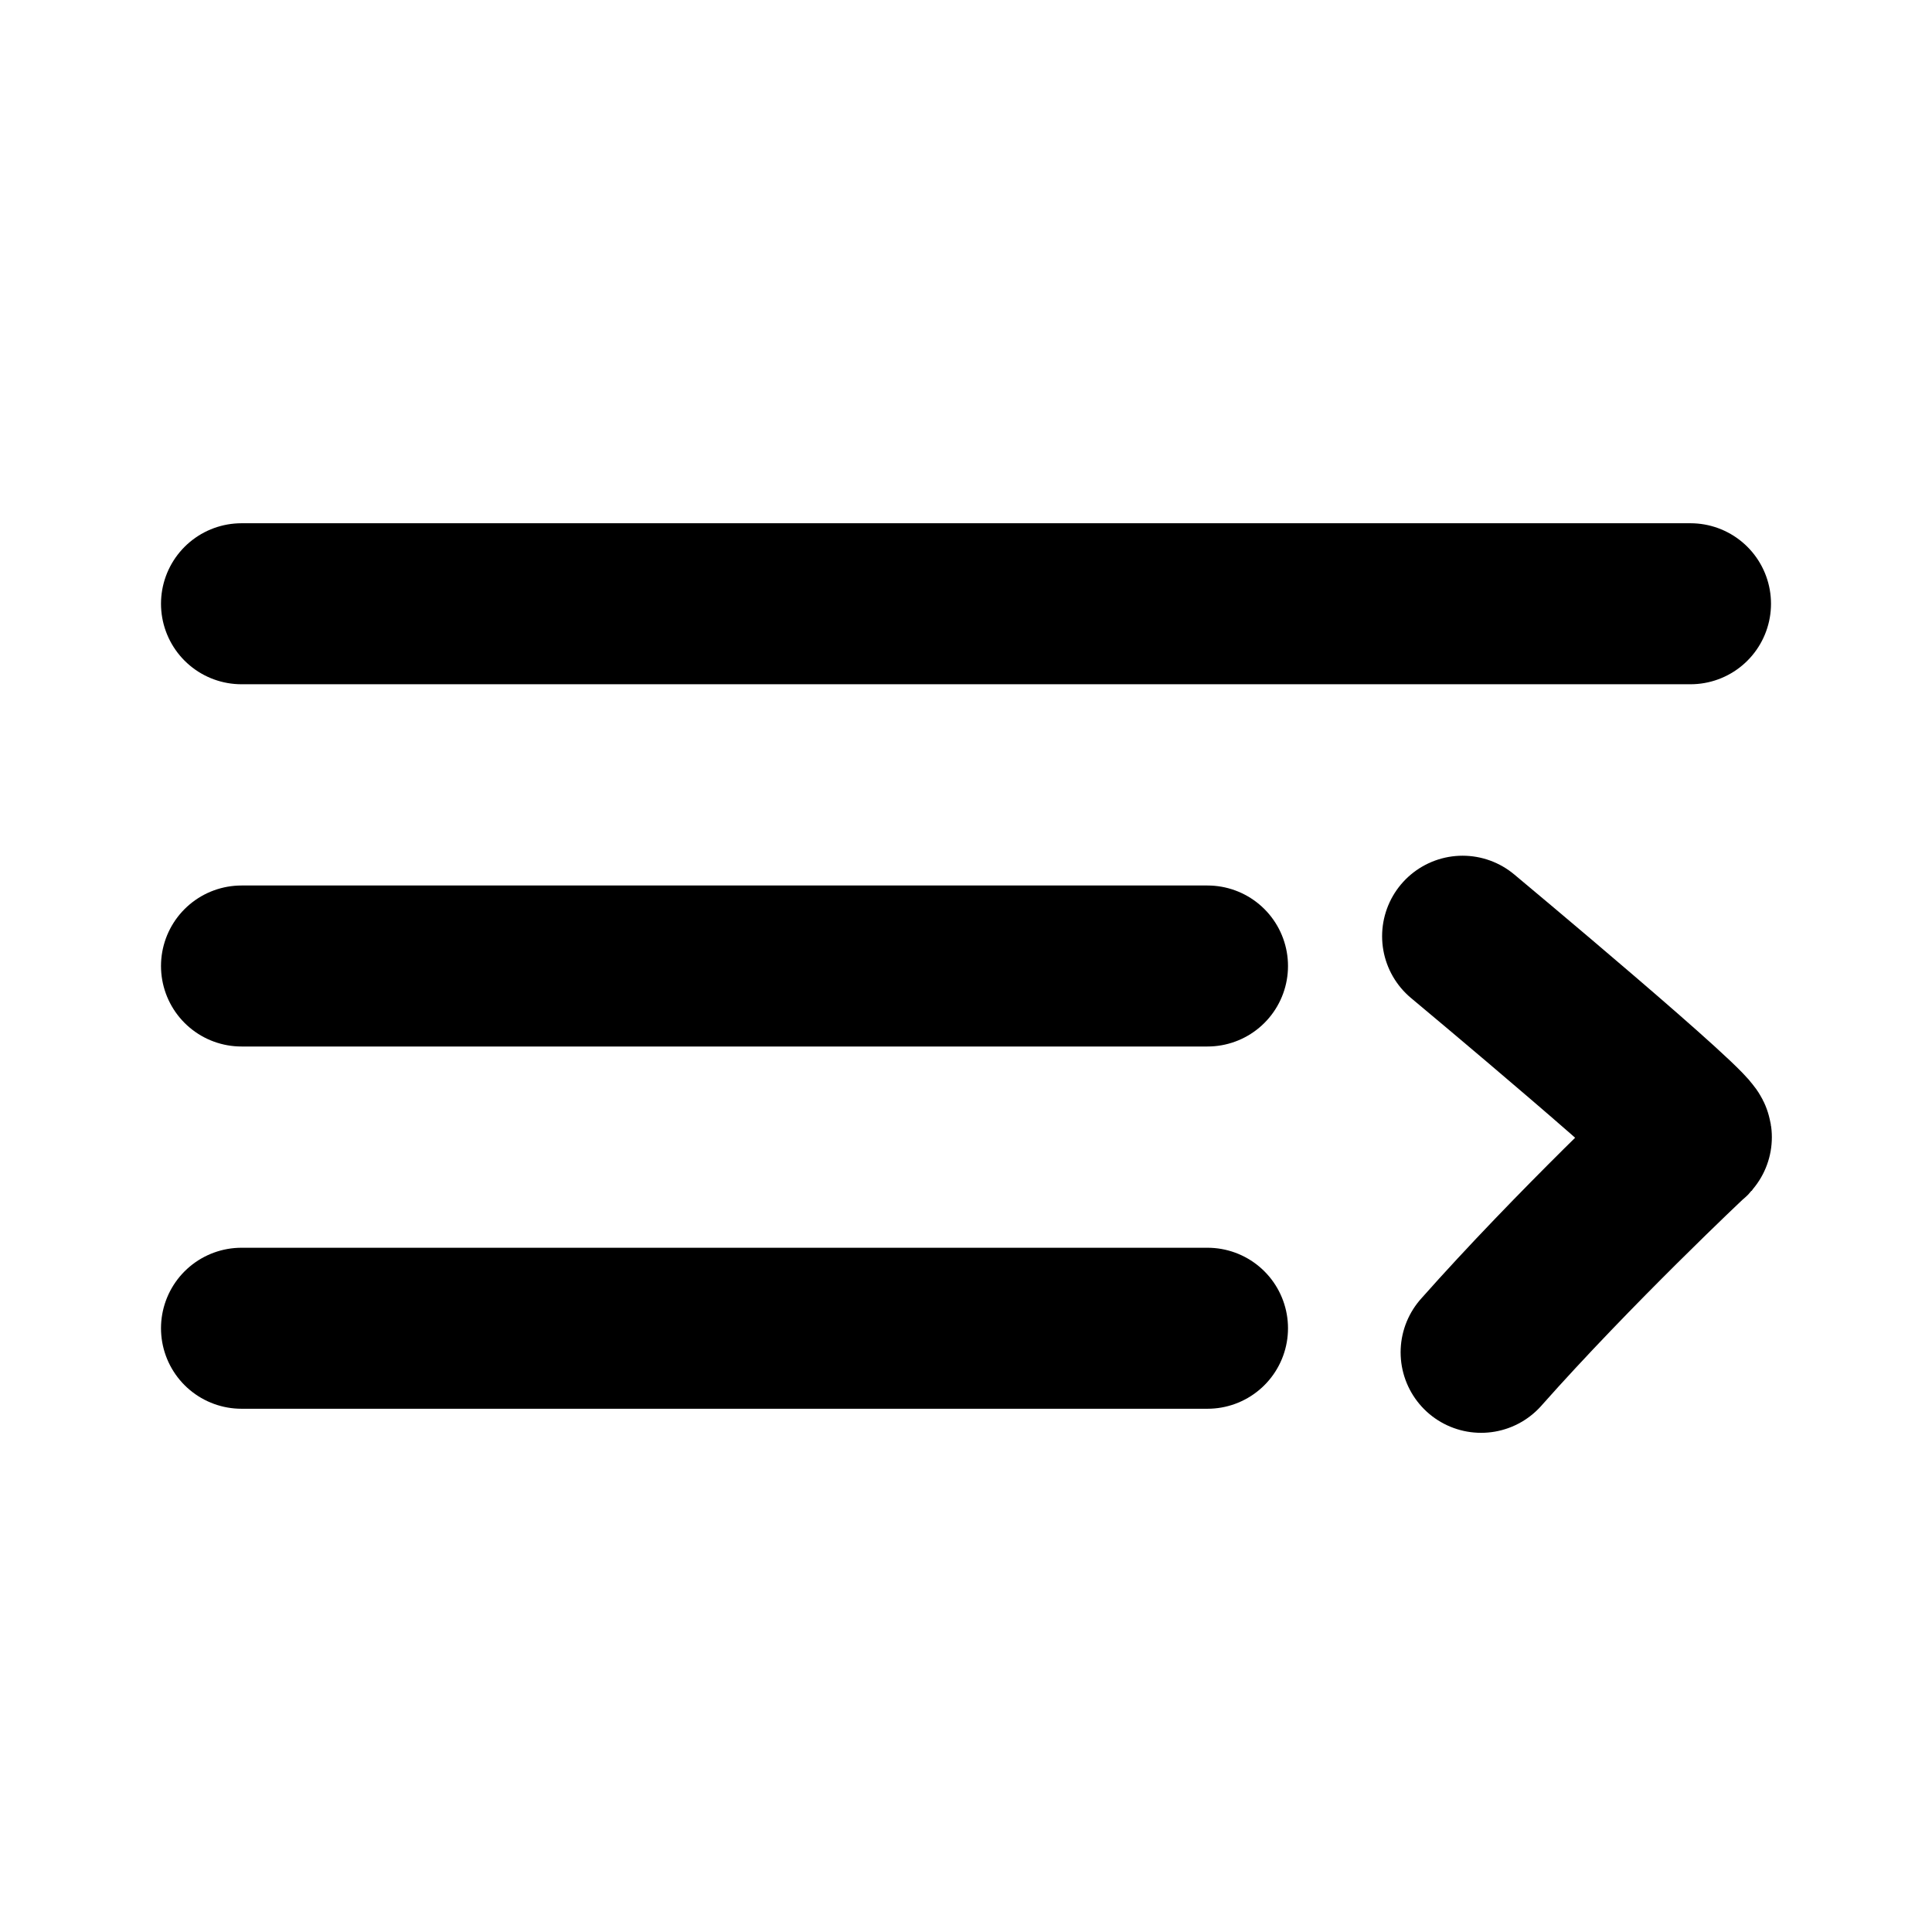
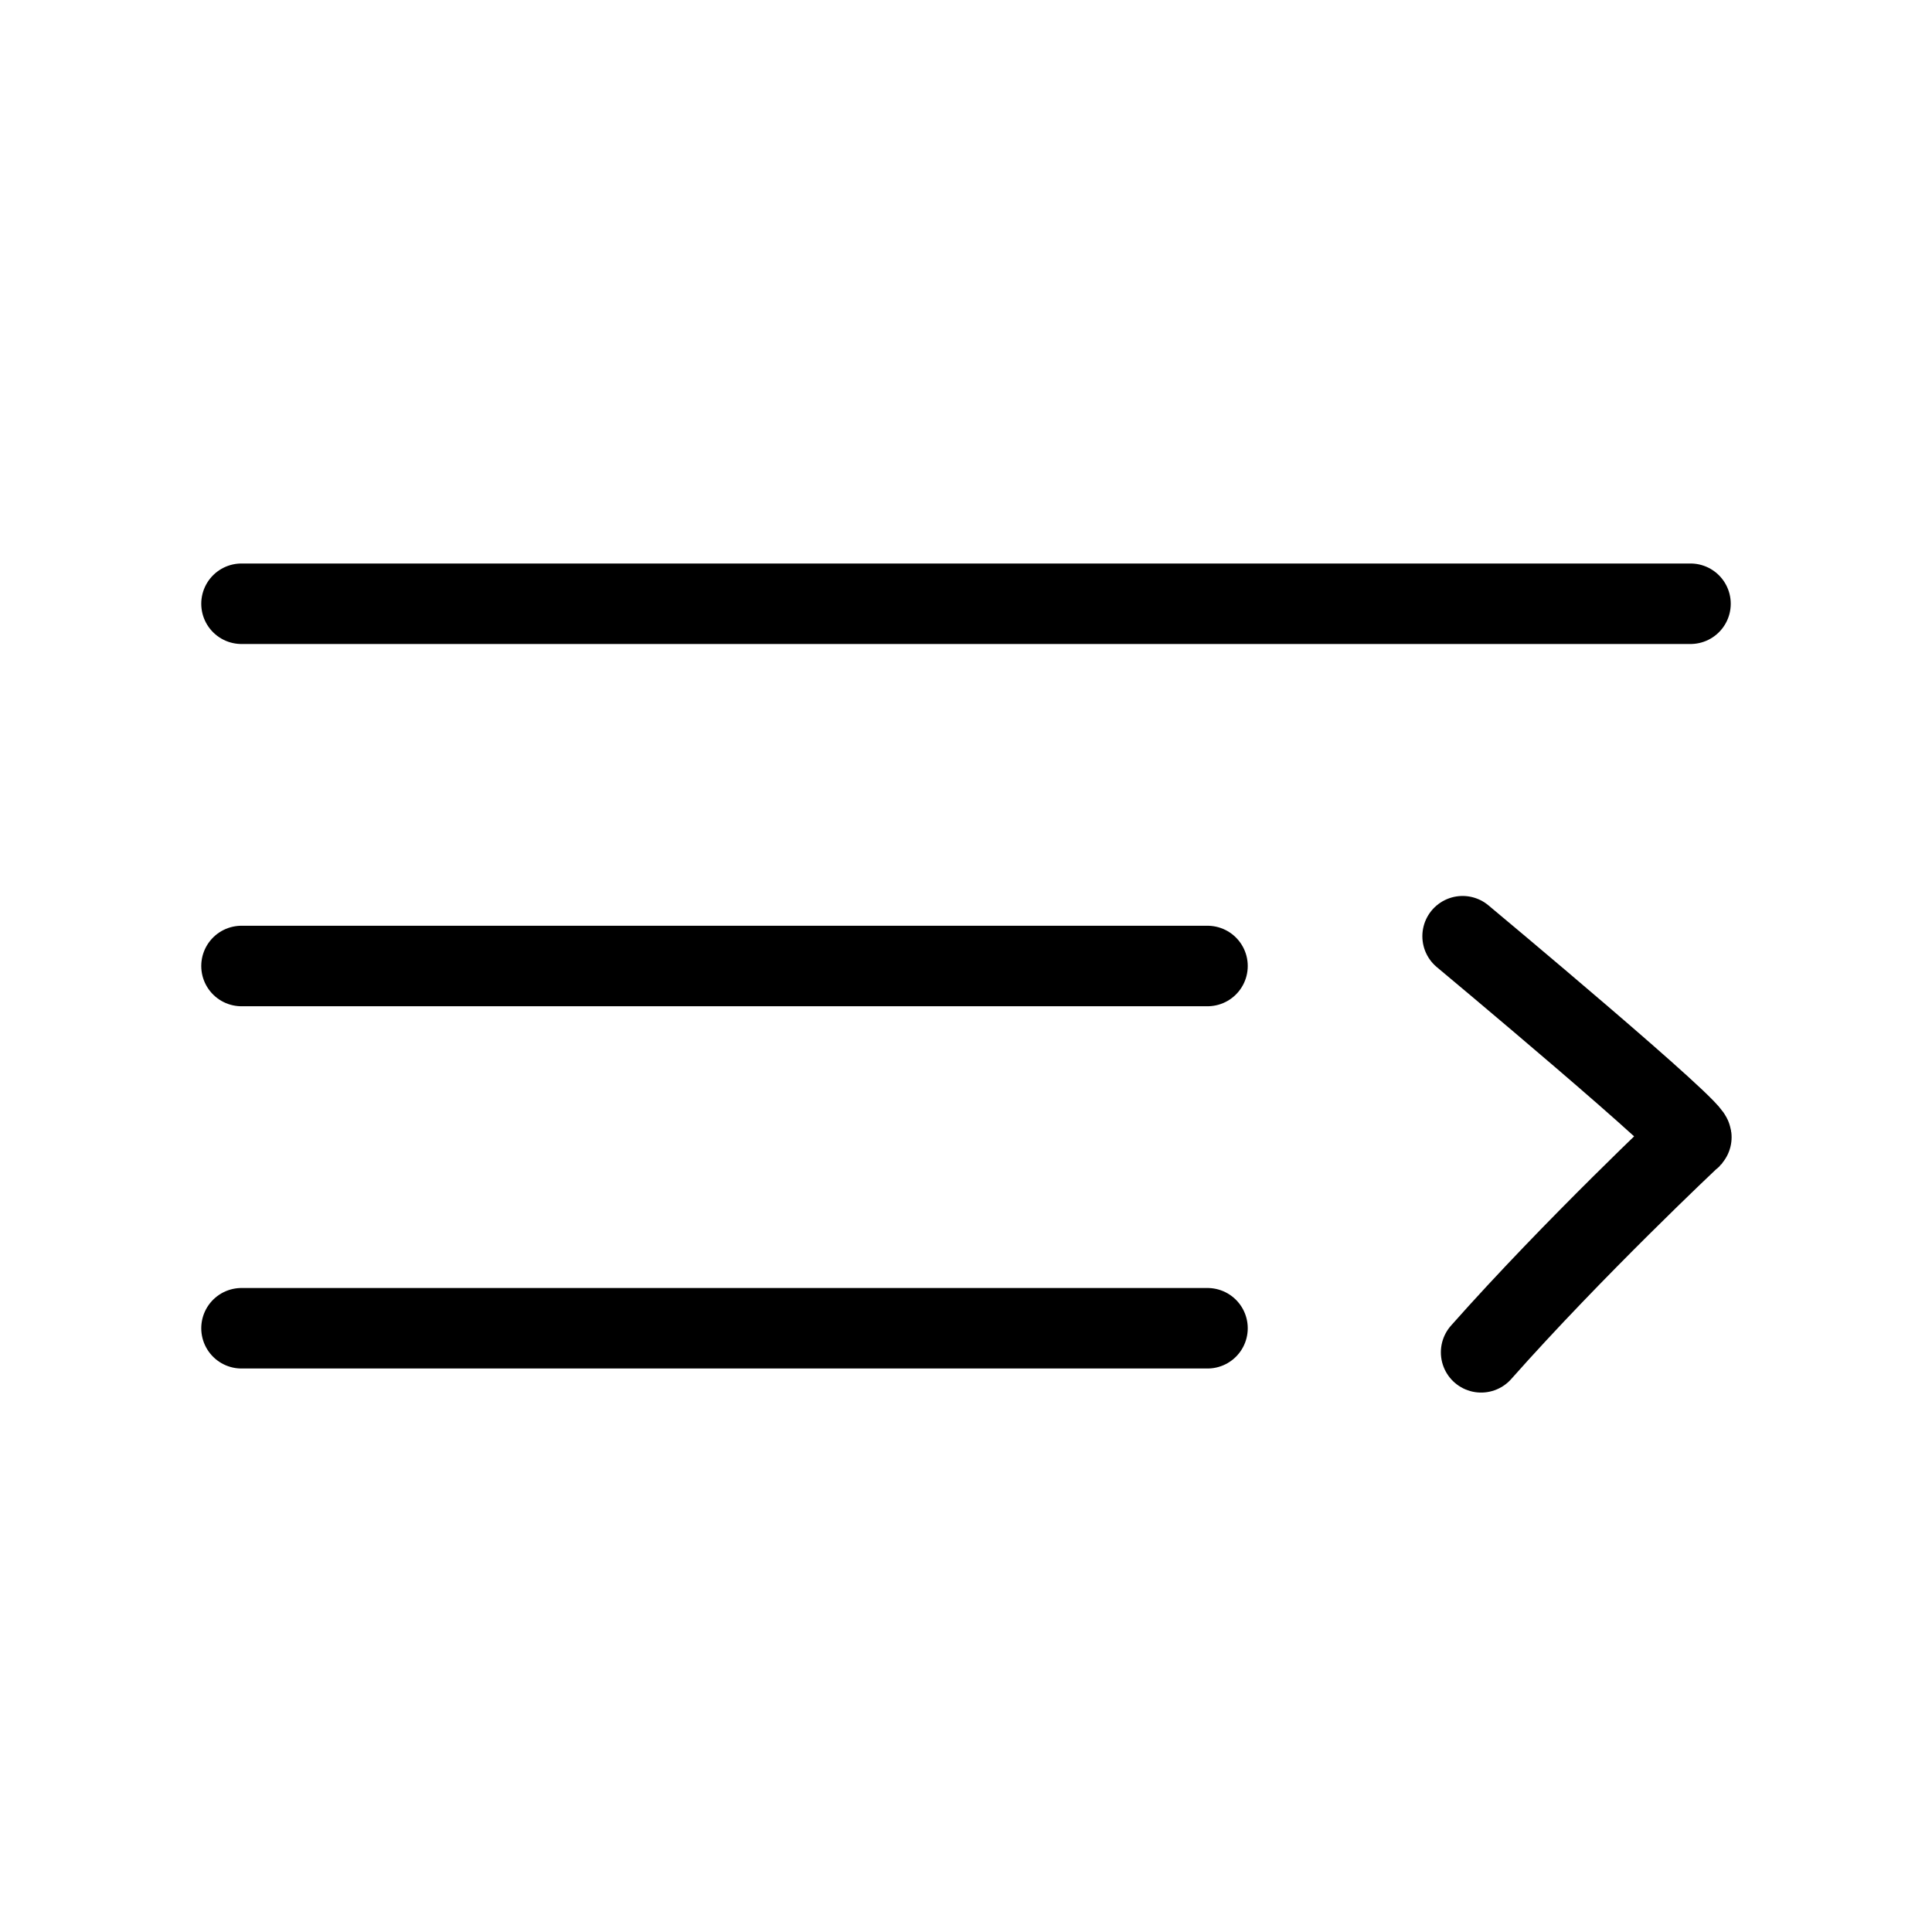
<svg xmlns="http://www.w3.org/2000/svg" width="24" height="24" viewBox="0 0 24 24" fill="none">
-   <path d="M3 7.5H21" stroke="black" stroke-width="2" stroke-linecap="round" />
-   <path d="M3 12H15" stroke="black" stroke-width="2" stroke-linecap="round" />
-   <path d="M3 16.5H15" stroke="black" stroke-width="2" stroke-linecap="round" />
-   <path d="M18.169 11.63C18.169 11.63 21.172 14.134 21.004 14.134C21.004 14.134 19.551 15.499 18.399 16.799" stroke="black" stroke-width="2" stroke-linecap="round" />
+   <path d="M3 7.5H21" stroke="black" strokeWidth="2" stroke-linecap="round" />
+   <path d="M3 12H15" stroke="black" strokeWidth="2" stroke-linecap="round" />
+   <path d="M3 16.5H15" stroke="black" strokeWidth="2" stroke-linecap="round" />
+   <path d="M18.169 11.63C18.169 11.63 21.172 14.134 21.004 14.134C21.004 14.134 19.551 15.499 18.399 16.799" stroke="black" strokeWidth="2" stroke-linecap="round" />
</svg>
